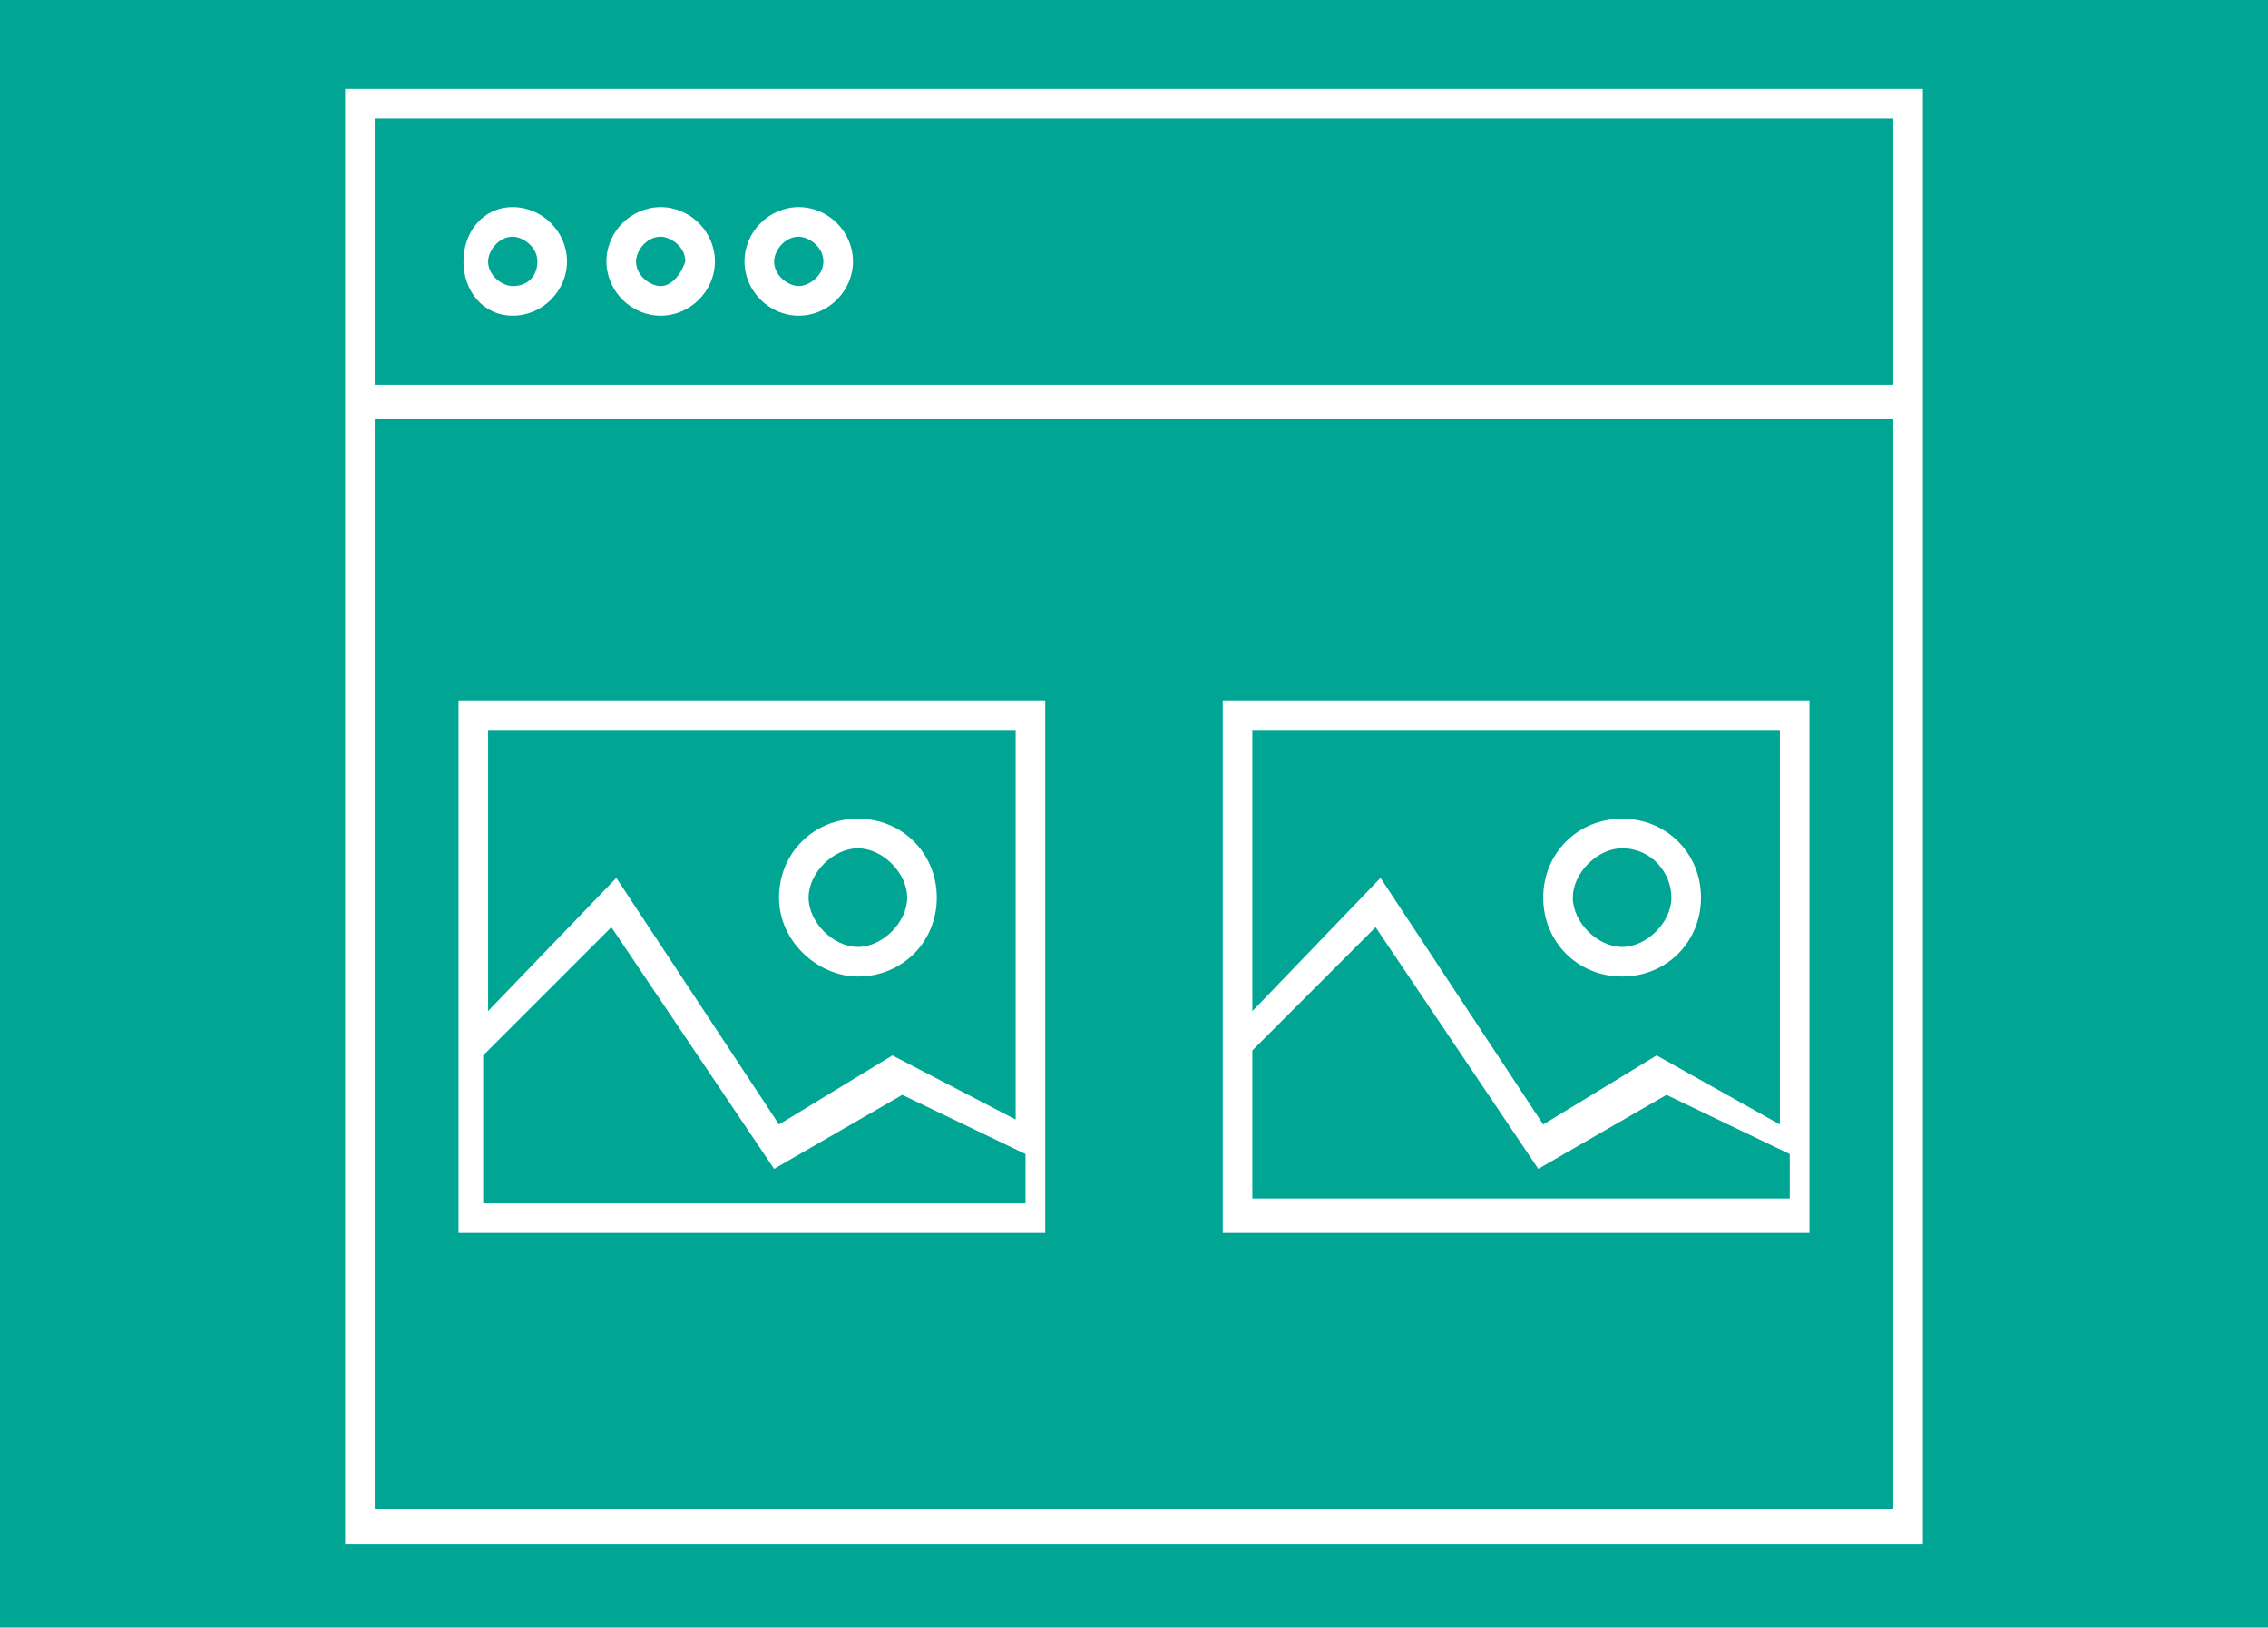
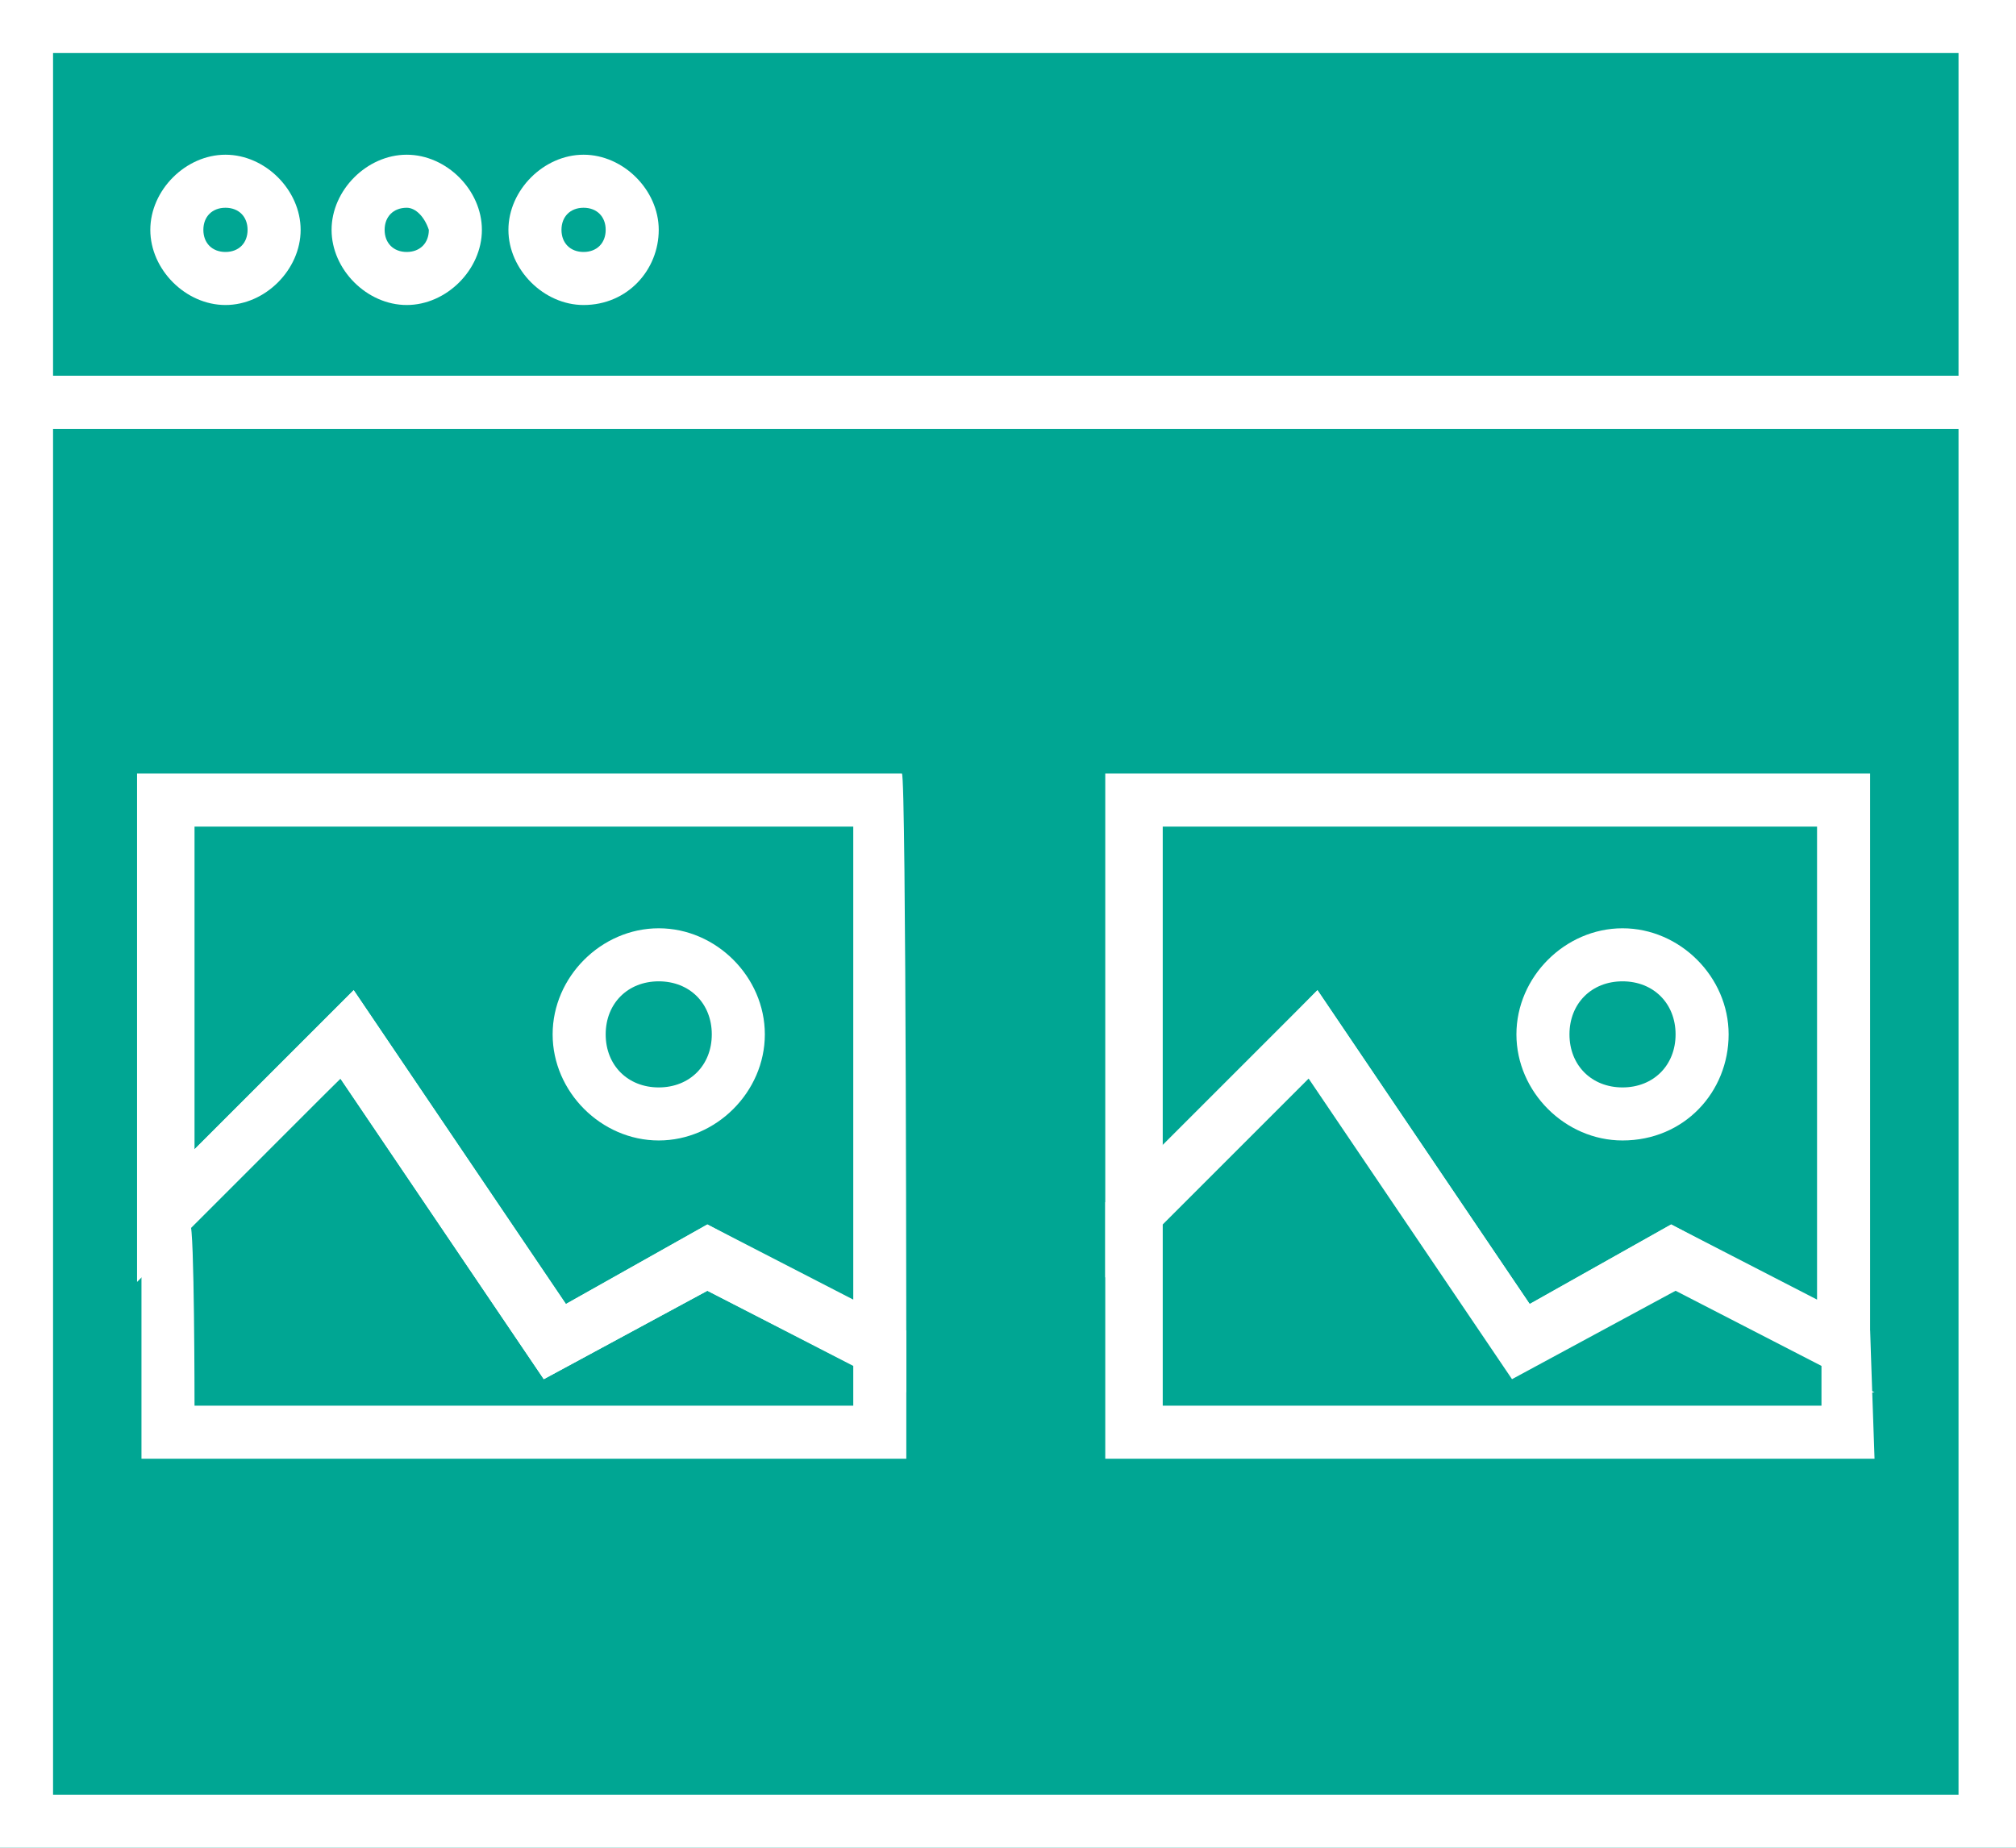
- <svg xmlns="http://www.w3.org/2000/svg" version="1.1" id="Layer_1" x="0px" y="0px" viewBox="0 0 46 33" style="enable-background:new 0 0 46 33;" xml:space="preserve">
+ <svg xmlns="http://www.w3.org/2000/svg" version="1.1" id="Layer_1" x="0px" y="0px" viewBox="0 0 45.6 41.8" style="enable-background:new 0 0 45.6 41.8;" xml:space="preserve">
  <style type="text/css">
	.st0{fill:#00A693;}
	.st1{fill:#FFFFFF;}
</style>
-   <rect class="st0" width="46" height="33" />
+   <rect class="st0" width="45.6" height="41.8" />
  <g>
-     <path class="st1" d="M7,1.8v29.5H39V1.8H7z M38.4,30.6H7.6V8.5h30.8V30.6z M7.6,2.4h30.8v5.4H7.6V2.4z" />
-     <path class="st1" d="M10.4,4.2c-0.6,0-1,0.5-1,1.1c0,0.6,0.4,1.1,1,1.1c0.6,0,1.1-0.5,1.1-1.1C11.5,4.7,11,4.2,10.4,4.2z M10.4,5.8   c-0.2,0-0.5-0.2-0.5-0.5c0-0.2,0.2-0.5,0.5-0.5c0.2,0,0.5,0.2,0.5,0.5C10.9,5.6,10.7,5.8,10.4,5.8z" />
-     <path class="st1" d="M13.4,4.2c-0.6,0-1.1,0.5-1.1,1.1c0,0.6,0.5,1.1,1.1,1.1c0.6,0,1.1-0.5,1.1-1.1C14.5,4.7,14,4.2,13.4,4.2z    M13.4,5.8c-0.2,0-0.5-0.2-0.5-0.5c0-0.2,0.2-0.5,0.5-0.5c0.2,0,0.5,0.2,0.5,0.5C13.8,5.6,13.6,5.8,13.4,5.8z" />
-     <path class="st1" d="M16.2,4.2c-0.6,0-1.1,0.5-1.1,1.1c0,0.6,0.5,1.1,1.1,1.1c0.6,0,1.1-0.5,1.1-1.1C17.3,4.7,16.8,4.2,16.2,4.2z    M16.2,5.8c-0.2,0-0.5-0.2-0.5-0.5c0-0.2,0.2-0.5,0.5-0.5c0.2,0,0.5,0.2,0.5,0.5C16.7,5.6,16.4,5.8,16.2,5.8z" />
-     <path class="st1" d="M21.2,14.2H9.3V25h11.9V14.2z M9.9,14.8h10.7v7.9l-2.5-1.3l-2.3,1.4l-3.3-5l-2.6,2.7V14.8z M20.7,24.4H9.8v-3   l2.6-2.6l3.3,4.9l2.6-1.5l2.5,1.2V24.4z" />
-     <path class="st1" d="M17.4,19.8c0.9,0,1.6-0.7,1.6-1.6c0-0.9-0.7-1.6-1.6-1.6s-1.6,0.7-1.6,1.6C15.8,19.1,16.6,19.8,17.4,19.8z    M17.4,17.2c0.5,0,1,0.5,1,1c0,0.5-0.5,1-1,1c-0.5,0-1-0.5-1-1C16.4,17.7,16.9,17.2,17.4,17.2z" />
-     <path class="st1" d="M24.8,25h11.9v-1.3l0,0v-9.5H24.8v7.6l0,0V25z M25.4,14.8h10.7v8l-2.5-1.4l-2.3,1.4l-3.3-5l-2.5,2.6l-0.1,0.1   V14.8z M25.4,21.3l2.5-2.5l3.3,4.9l2.6-1.5l2.5,1.2v0.9H25.4V21.3z" />
-     <path class="st1" d="M32.9,19.8c0.9,0,1.6-0.7,1.6-1.6c0-0.9-0.7-1.6-1.6-1.6s-1.6,0.7-1.6,1.6C31.3,19.1,32,19.8,32.9,19.8z    M32.9,17.2c0.6,0,1,0.5,1,1c0,0.5-0.5,1-1,1c-0.5,0-1-0.5-1-1C31.9,17.7,32.4,17.2,32.9,17.2z" />
+     <g>
+       <g>
+         <path class="st1" d="M45.6,9.7H0V0h45.6V9.7z M1.2,8.5h43.1V1.2H1.2V8.5z" />
+       </g>
+       <g>
+         <path class="st1" d="M45.6,41.8H0V8.5h45.6V41.8z M1.2,40.6h43.1V9.7H1.2V40.6z" />
+       </g>
+     </g>
+     <g>
+       <path class="st1" d="M5.1,6.9c-0.9,0-1.7-0.8-1.7-1.7s0.8-1.7,1.7-1.7s1.7,0.8,1.7,1.7S6,6.9,5.1,6.9z M5.1,4.7    c-0.3,0-0.5,0.2-0.5,0.5s0.2,0.5,0.5,0.5s0.5-0.2,0.5-0.5C5.6,4.9,5.4,4.7,5.1,4.7z" />
+     </g>
+     <g>
+       <path class="st1" d="M9.2,6.9c-0.9,0-1.7-0.8-1.7-1.7s0.8-1.7,1.7-1.7s1.7,0.8,1.7,1.7S10.1,6.9,9.2,6.9z M9.2,4.7    c-0.3,0-0.5,0.2-0.5,0.5s0.2,0.5,0.5,0.5s0.5-0.2,0.5-0.5C9.6,4.9,9.4,4.7,9.2,4.7z" />
+     </g>
+     <g>
+       <path class="st1" d="M13.2,6.9c-0.9,0-1.7-0.8-1.7-1.7s0.8-1.7,1.7-1.7s1.7,0.8,1.7,1.7S14.2,6.9,13.2,6.9z M13.2,4.7    c-0.3,0-0.5,0.2-0.5,0.5s0.2,0.5,0.5,0.5s0.5-0.2,0.5-0.5C13.7,4.9,13.5,4.7,13.2,4.7z" />
+     </g>
+     <g>
+       <g>
+         <g>
+           <g>
+             <path class="st1" d="M20.5,31.5L16,29.2l-3.7,2l-4.6-6.8L3.1,29V17.5h17.3C20.5,17.5,20.5,31.5,20.5,31.5z M8,22.4l4.8,7.1       l3.2-1.8l3.3,1.7V18.7H4.4V26L8,22.4z" />
+           </g>
+           <g>
+             <path class="st1" d="M20.5,33H3.2v-5.8L8,22.4l4.8,7.1l3.2-1.8l4.5,2.4V33z M4.4,31.8h14.9v-0.9L16,29.2l-3.7,2l-4.6-6.8       l-3.4,3.3C4.4,27.7,4.4,31.8,4.4,31.8z" />
+           </g>
+         </g>
+         <g>
+           <path class="st1" d="M14.9,25.8c-1.3,0-2.4-1.1-2.4-2.4s1.1-2.4,2.4-2.4s2.4,1.1,2.4,2.4S16.2,25.8,14.9,25.8z M14.9,22.2      c-0.7,0-1.2,0.5-1.2,1.2s0.5,1.2,1.2,1.2s1.2-0.5,1.2-1.2S15.6,22.2,14.9,22.2z" />
+         </g>
+       </g>
+       <g>
+         <g>
+           <g>
+             <path class="st1" d="M42.4,31.5l-4.5-2.4l-3.7,2l-4.6-6.8L25,28.9V17.5h17.3v14H42.4z M29.8,22.4l4.8,7.1l3.2-1.8l3.3,1.7V18.7       H26.3V26L29.8,22.4z" />
+           </g>
+           <g>
+             <path class="st1" d="M42.4,33H25v-5.8l4.8-4.8l4.8,7.1l3.2-1.8l4.5,2.4L42.4,33L42.4,33z M26.3,31.8h14.9v-0.9l-3.3-1.7l-3.7,2       l-4.6-6.8l-3.3,3.3L26.3,31.8L26.3,31.8z" />
+           </g>
+         </g>
+         <g>
+           <path class="st1" d="M36.7,25.8c-1.3,0-2.4-1.1-2.4-2.4s1.1-2.4,2.4-2.4s2.4,1.1,2.4,2.4S38.1,25.8,36.7,25.8z M36.7,22.2      c-0.7,0-1.2,0.5-1.2,1.2s0.5,1.2,1.2,1.2s1.2-0.5,1.2-1.2S37.4,22.2,36.7,22.2z" />
+         </g>
+       </g>
+     </g>
  </g>
</svg>
